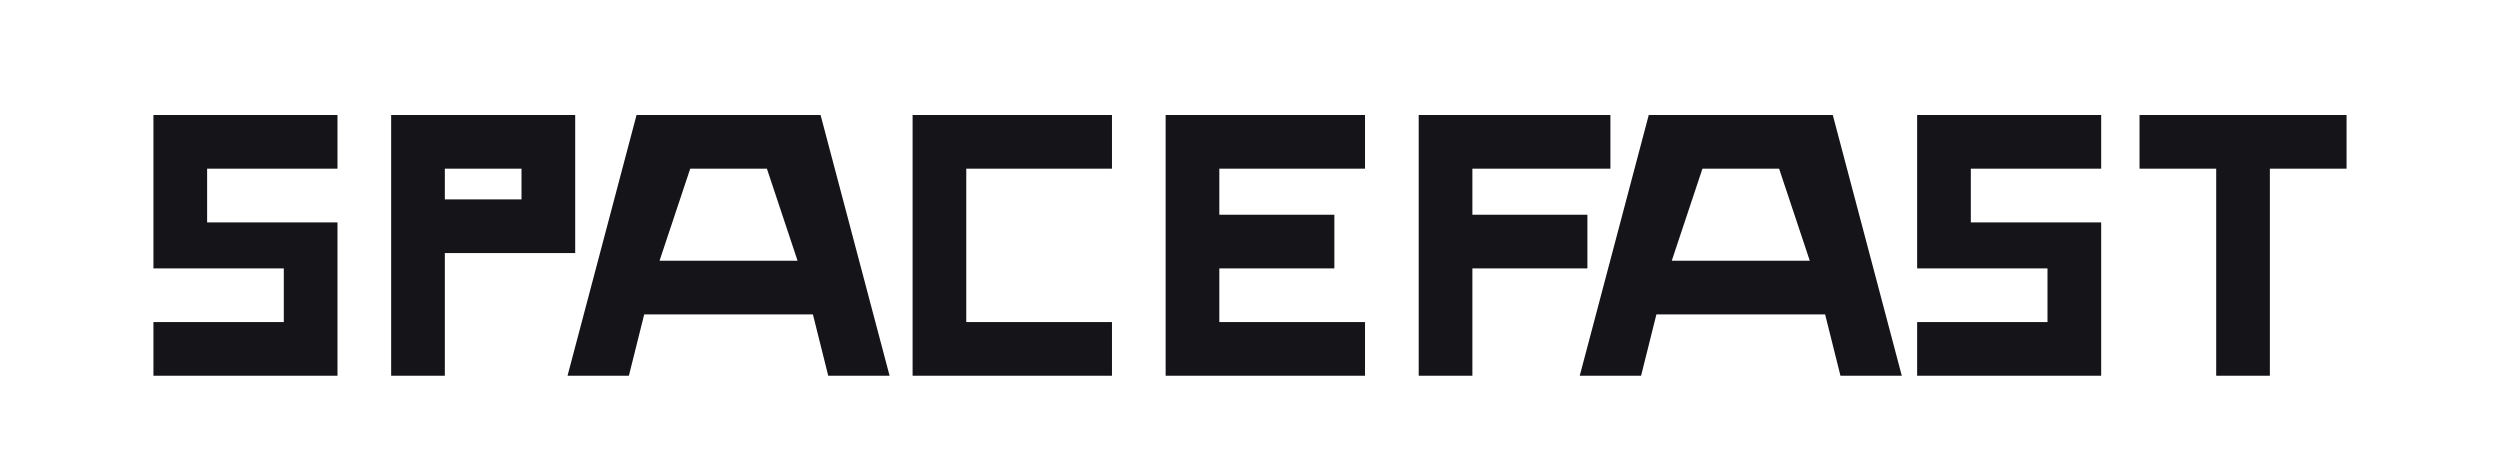
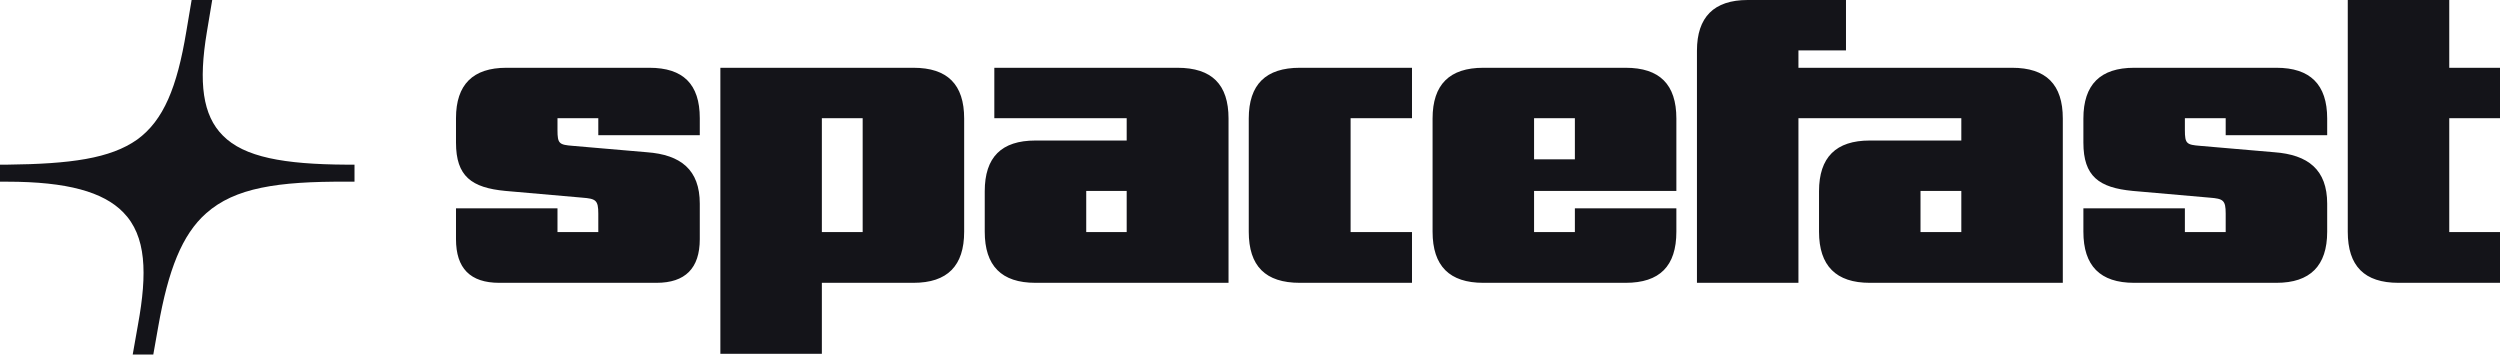
- <svg xmlns="http://www.w3.org/2000/svg" preserveAspectRatio="none" overflow="visible" style="display: block;" width="152" height="28.906" viewBox="0 0 152 28.906" fill="none">
-   <g id="Image - Spacefast">
-     <path id="Vector" d="M9.329 6.993H20.519V10.257H12.593V13.521H20.519V22.845H9.329V19.582H17.255V16.318H9.329V6.993ZM23.782 6.993H34.972V15.386H27.046V22.845H23.782V6.993ZM27.046 12.122H31.708V10.257H27.046V12.122ZM38.702 6.993H49.891L54.087 22.845H50.357L49.425 19.115H39.168L38.236 22.845H34.506L38.702 6.993ZM40.1 15.852H48.492L46.628 10.257H41.965L40.1 15.852ZM67.608 10.257H58.749V19.582H67.608V22.845H55.486V6.993H67.608V10.257ZM70.871 6.993H82.993V10.257H74.135V13.054H81.129V16.318H74.135V19.582H82.993V22.845H70.871V6.993ZM86.257 6.993H97.913V10.257H89.521V13.054H96.514V16.318H89.521V22.845H86.257V6.993ZM100.244 6.993H111.433L115.629 22.845H111.9L110.967 19.115H100.71L99.778 22.845H96.048L100.244 6.993ZM101.643 15.852H110.035L108.17 10.257H103.508L101.643 15.852ZM116.562 6.993H127.751V10.257H119.826V13.521H127.751V22.845H116.562V19.582H124.488V16.318H116.562V6.993ZM130.083 6.993H142.671V10.257H138.008V22.845H134.745V10.257H130.083V6.993Z" fill="#141419" />
-   </g>
+ <svg xmlns="http://www.w3.org/2000/svg" width="1409" height="200" viewBox="0 0 1409 200" fill="#141419">
+   <path d="M119.6 0L116.6 18C111.8 46.6 114.2 65 125.6 76.4C137.6 88.6 160 92.6 195.2 92.8H199.8V102.4H195.2C156.6 102.2 132.4 105.8 116.2 120.2C102.6 132.2 94.8 152.2 89.2 184L86.4 199.8H74.8L77.8 182.8C83 154.2 82.6 133 69.4 119.6C58.2 108.2 38 102.4 4 102.4H0V92.8H4C39.6 92.4 62.2 89.4 77.4 78.6C92.2 67.8 99.8 49.2 105 17.8L108 0H119.6Z" />
+   <path d="M514.8 38.2C534 38.2 543.4 47.6 543.4 66.8V130.6C543.4 149.8 534 159.4 514.8 159.4H463.2V199.4H406V38.2H514.8ZM1040.4 28.4H1013.6V38.2H1134C1153.2 38.2 1162.6 47.6 1162.6 66.8V159.4H1053.8C1034.8 159.4 1025.2 149.8 1025.2 130.6V107.8C1025.2 88.6 1034.8 79.2 1053.8 79.2H1105.4V66.6H1013.6V159.4H956.4V28.6C956.4 9.6 966 0 985 0H1040.4V28.4ZM1380.4 38.2H1409V66.6H1380.4V130.8H1409V159.4H1351.8C1332.6 159.4 1323.2 150 1323.2 130.6V0H1380.4V38.2ZM366 38.2C385 38.2 394.4 47.4 394.4 66.6V76.2H337.2V66.6H314.2V73.4C314.2 81 315.2 81.6 322.8 82.2L364.6 85.8C383.6 87.2 394.4 95.6 394.4 114.8V134.8C394.4 151.2 386.2 159.4 370 159.4H281.4C265 159.4 257 151.2 257 134.8V117.4H314.2V130.8H337.2V120.4C337.2 112.8 335.8 112 328.2 111.4L284.8 107.6C265.8 105.8 257 99.4 257 80.4V66.6C257 47.6 266.6 38.2 285.4 38.2H366ZM663.6 38.2C683 38.2 692.4 47.6 692.4 66.8V159.4H583.6C564.4 159.4 555 149.8 555 130.6V107.8C555 88.6 564.4 79.2 583.6 79.2H635V66.6H560.4V38.2H663.6ZM795.8 66.6H761.2V130.8H795.8V159.4H732.6C713.2 159.4 703.8 150 703.8 130.6V66.8C703.8 47.6 713.4 38.2 732.6 38.2H795.8V66.6ZM916.2 38.2C935.4 38.2 944.8 47.6 944.8 66.8V107.6H864.6V130.8H887.6V117.4H944.8V130.6C944.8 150 935.4 159.4 916.2 159.4H836C817 159.4 807.4 150 807.4 130.6V66.8C807.4 47.6 817 38.2 836 38.2H916.2ZM1283 38.2C1302 38.2 1311.6 47.6 1311.6 66.8V76.2H1254.4V66.6H1231.4V73.4C1231.4 81 1232.4 81.6 1240 82.2L1281.8 85.8C1300.8 87.2 1311.6 95.6 1311.6 114.8V130.6C1311.6 149.8 1302 159.4 1283 159.4H1202.8C1183.6 159.4 1174.2 149.8 1174.2 130.6V117.4H1231.4V130.8H1254.4V120.4C1254.4 112.8 1253 112 1245.4 111.4L1202 107.6C1183 105.8 1174.2 99.4 1174.2 80.4V66.8C1174.2 47.6 1183.8 38.2 1202.8 38.2H1283ZM463.2 130.8H486.2V66.6H463.2V130.8ZM612.2 130.8H635V107.6H612.2V130.8ZM1082.4 130.8H1105.4V107.6H1082.4V130.8ZM864.6 89.8H887.6V66.6H864.6V89.8Z" />
</svg>
